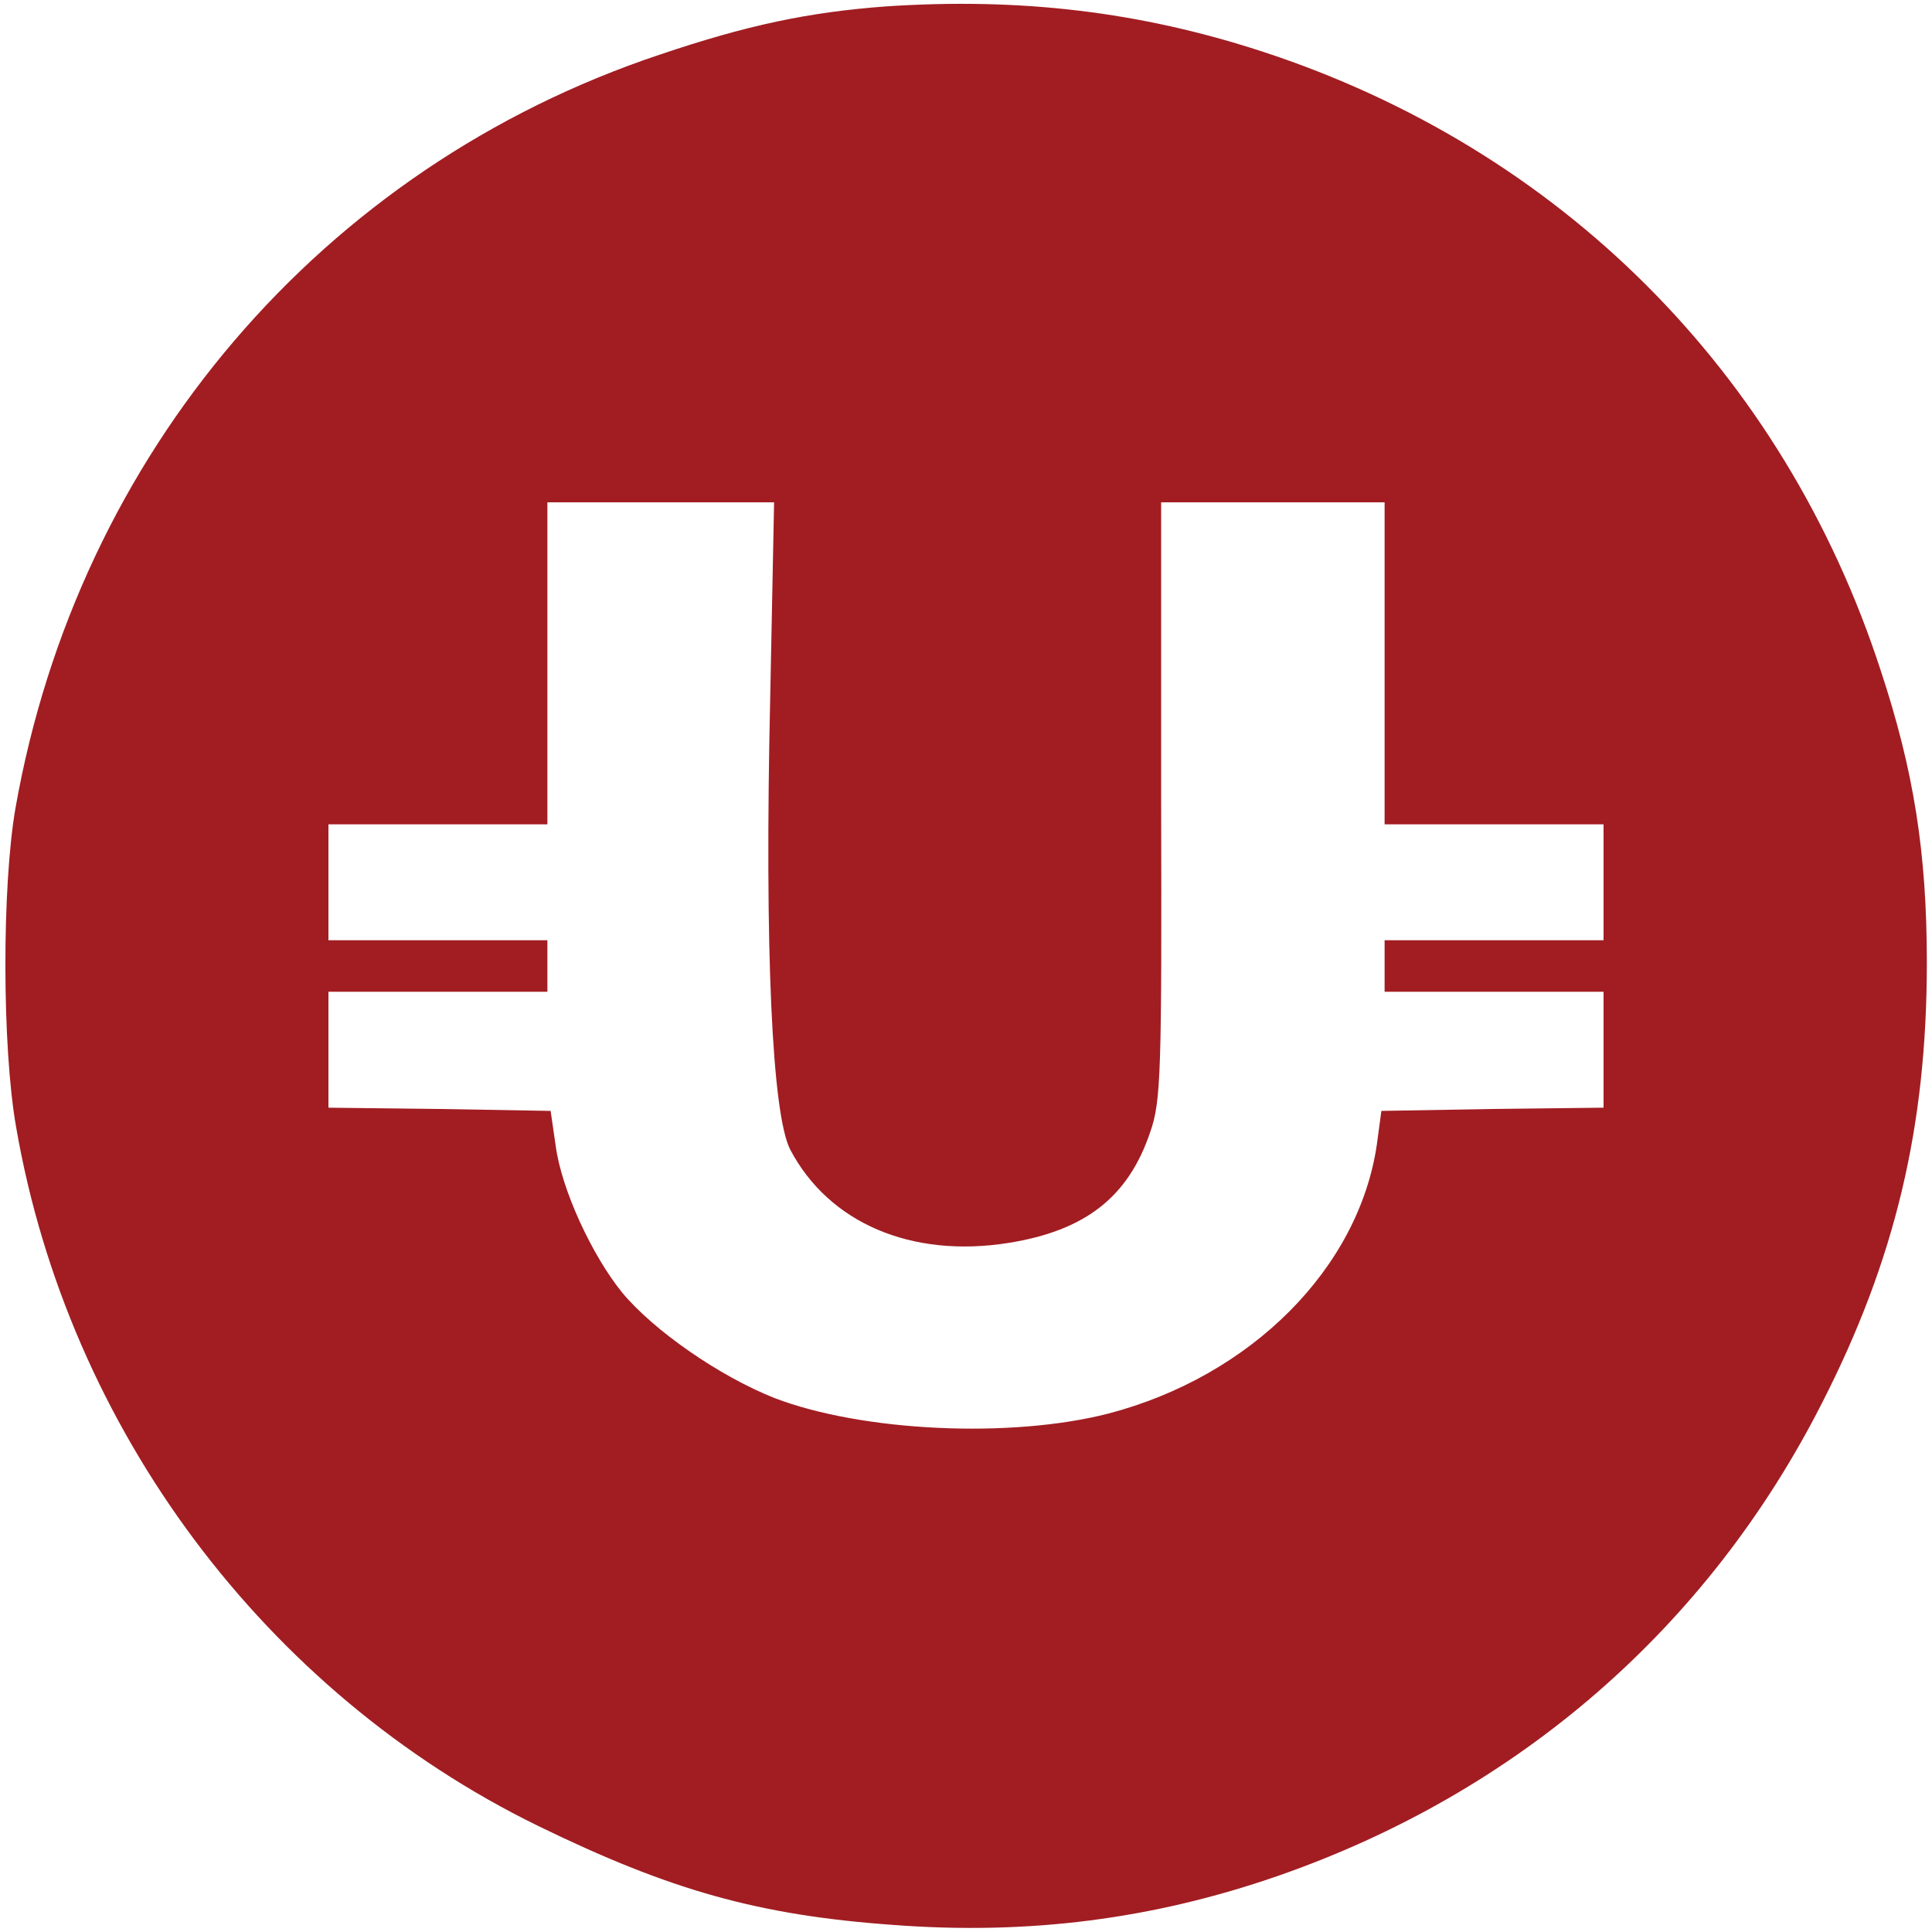
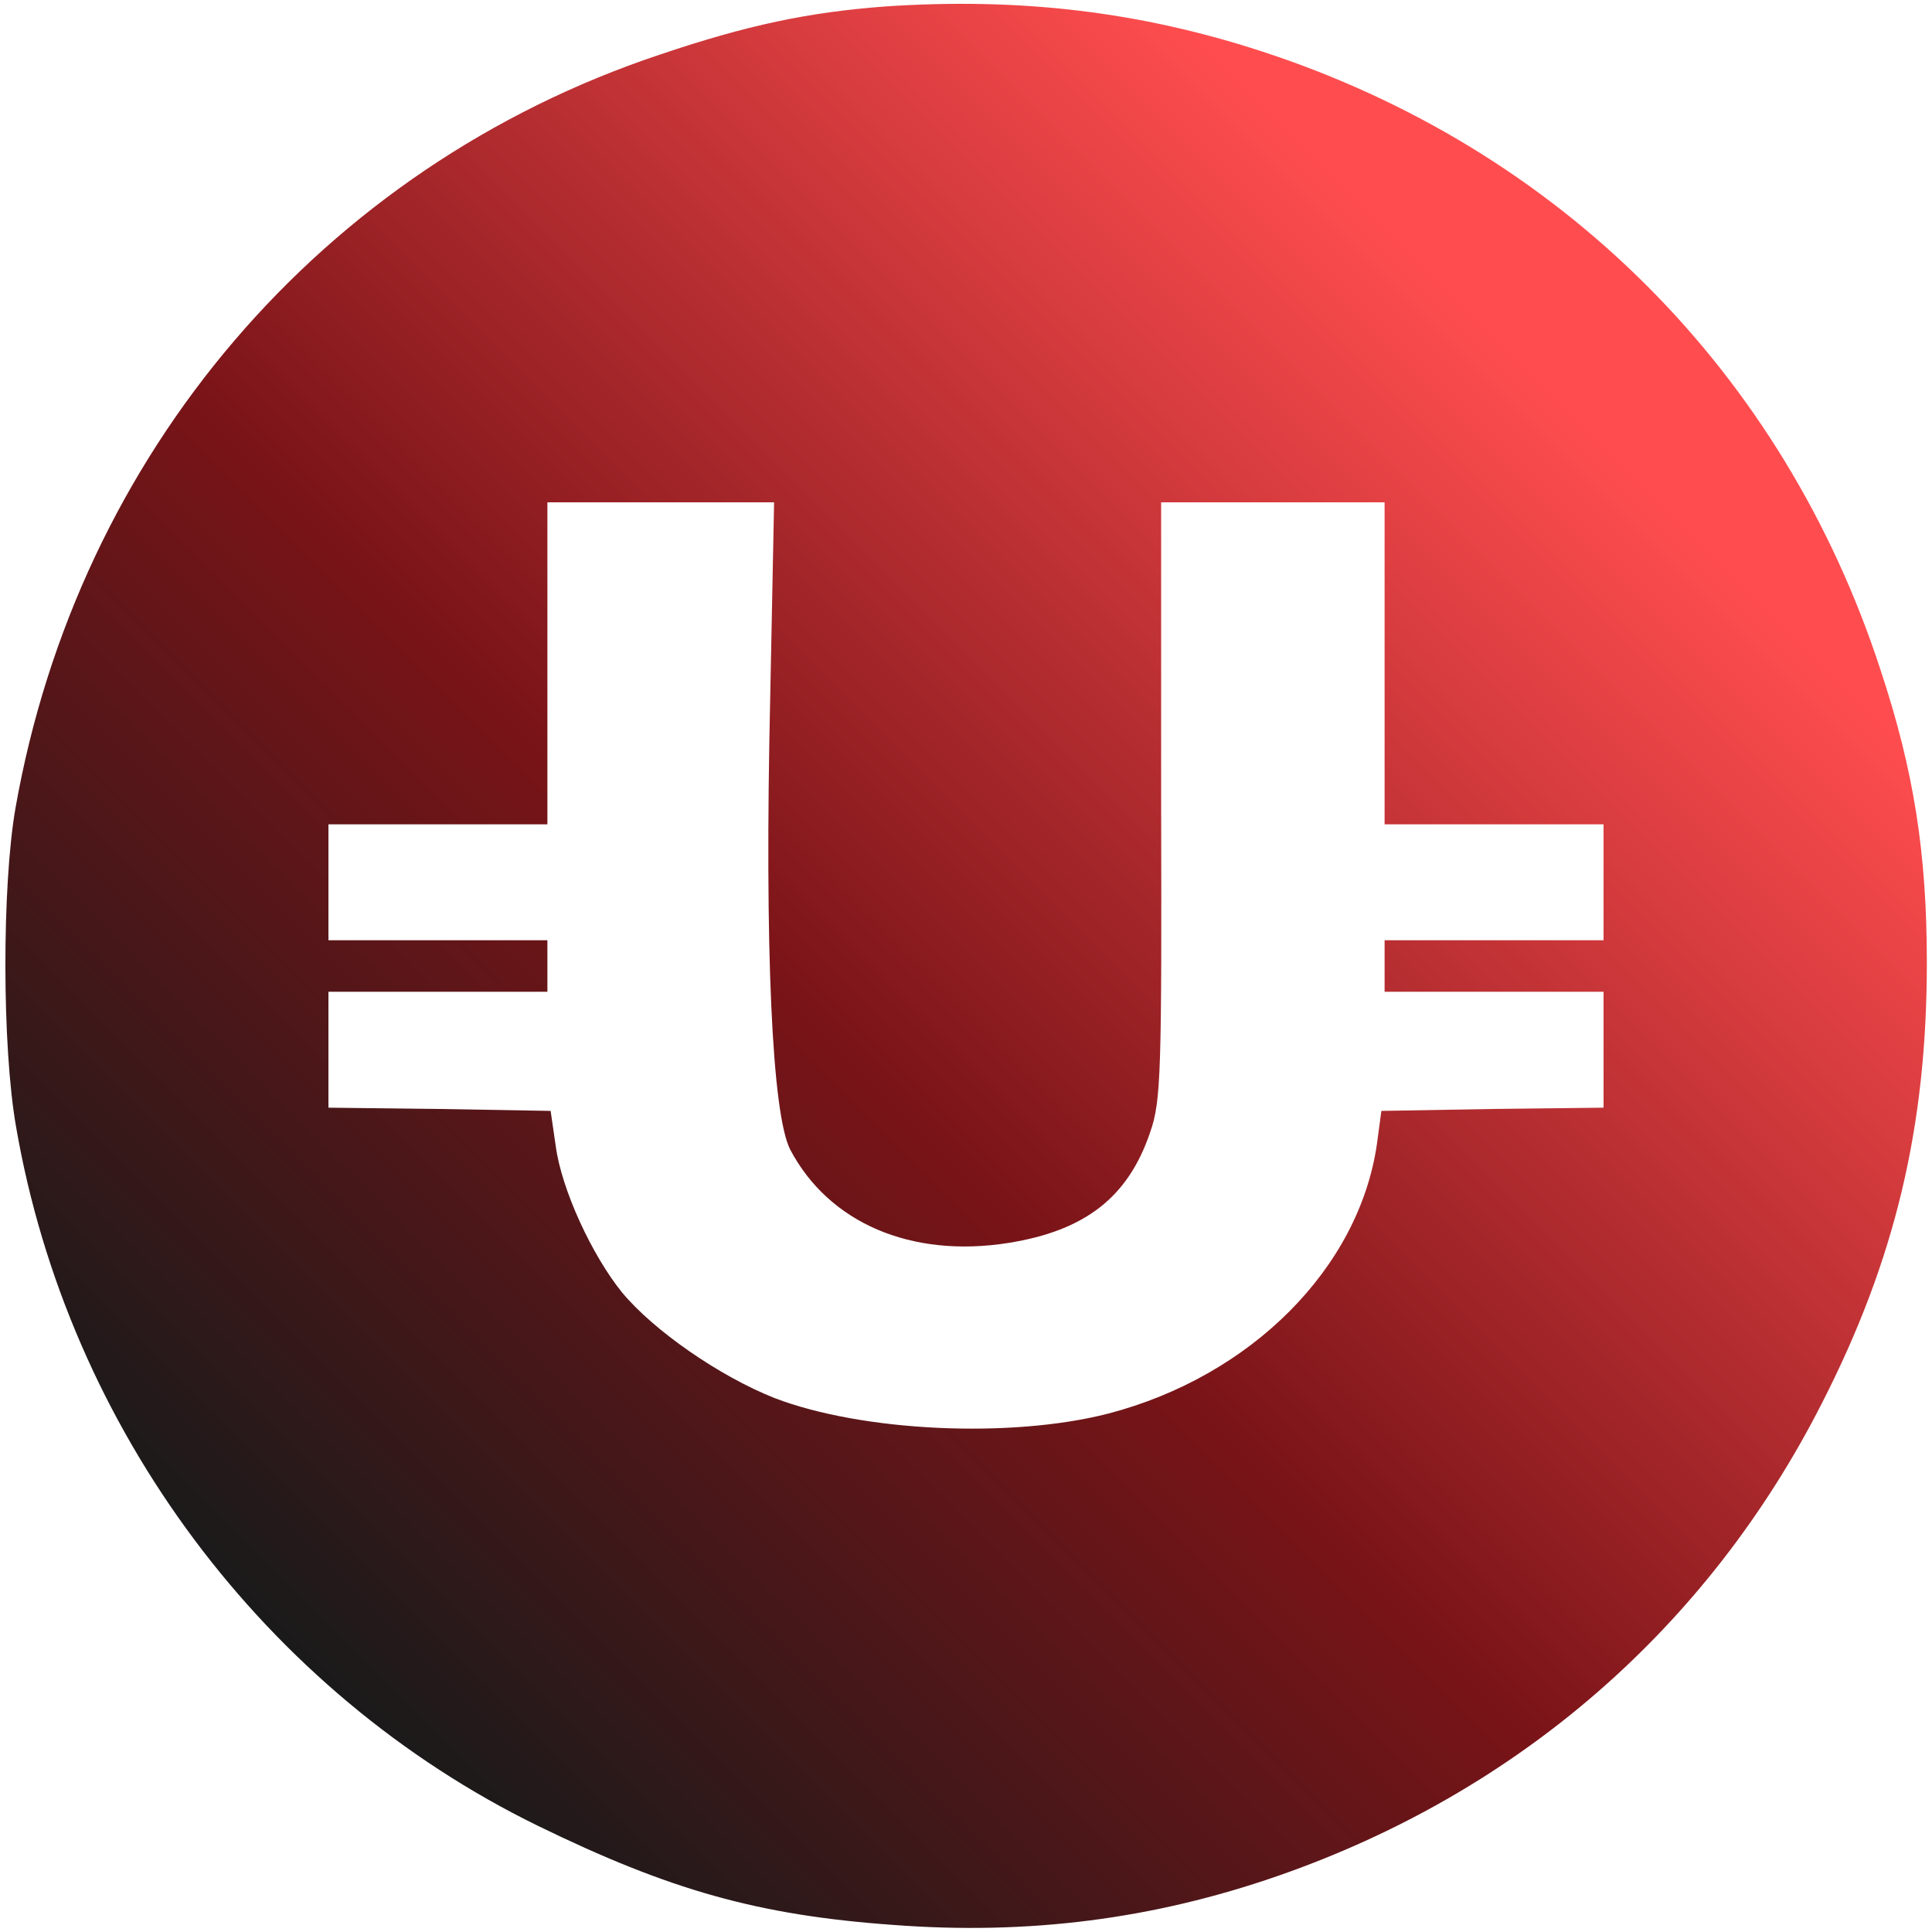
- <svg xmlns="http://www.w3.org/2000/svg" version="1.0" width="300pt" height="300pt" viewBox="0 0 300 300" preserveAspectRatio="xMidYMid meet">
-   <g transform="translate(0,300) scale(0.1,-0.1)" fill="#A11D22" stroke="none">
+ <svg xmlns="http://www.w3.org/2000/svg" version="1.1" width="300" height="300" viewBox="0 0 300 300" preserveAspectRatio="xMidYMid meet">
+   <defs>
+     <linearGradient id="gradient" x1="0%" y1="0%" x2="100%" y2="100%">
+       <stop offset="0%" style="stop-color:#000000;stop-opacity:1" />
+       <stop offset="15%" style="stop-color:#1a1a1a;stop-opacity:1" />
+       <stop offset="45%" style="stop-color:#7A1418;stop-opacity:1" />
+       <stop offset="80%" style="stop-color:#FF4D4F;stop-opacity:1" />
+       <stop offset="100%" style="stop-color:#FF4D4F;stop-opacity:1" />
+     </linearGradient>
+   </defs>
+   <g transform="translate(0,300) scale(0.1,-0.1)" fill="url(#gradient)" stroke="none" fill-rule="evenodd">
    <path d="M1375 2990 c-120 -9 -215 -29 -351 -75 -524 -175 -903 -619 -1000 -1170 -21 -121 -21 -370 1 -495 81 -469 387 -878 810 -1085 205 -100 342 -139 552 -154 210 -16 404 9 597 76 374 130 668 386 845 734 114 223 163 430 163 684 0 170 -20 298 -72 455 -151 463 -498 809 -960 960 -190 62 -376 84 -585 70z m-179 -1072 c-9 -396 3 -648 31 -703 60 -114 188 -169 339 -145 119 19 186 71 220 172 17 48 18 94 17 516 l0 462 173 0 174 0 0 -250 0 -250 170 0 170 0 0 -90 0 -90 -170 0 -170 0 0 -40 0 -40 170 0 170 0 0 -90 0 -90 -172 -2 -173 -3 -7 -52 c-28 -192 -195 -360 -417 -418 -152 -39 -382 -28 -518 24 -86 34 -188 105 -237 164 -47 58 -94 160 -103 227 l-8 55 -173 3 -172 2 0 90 0 90 170 0 170 0 0 40 0 40 -170 0 -170 0 0 90 0 90 170 0 170 0 0 250 0 250 176 0 176 0 -6 -302z" />
  </g>
</svg>
